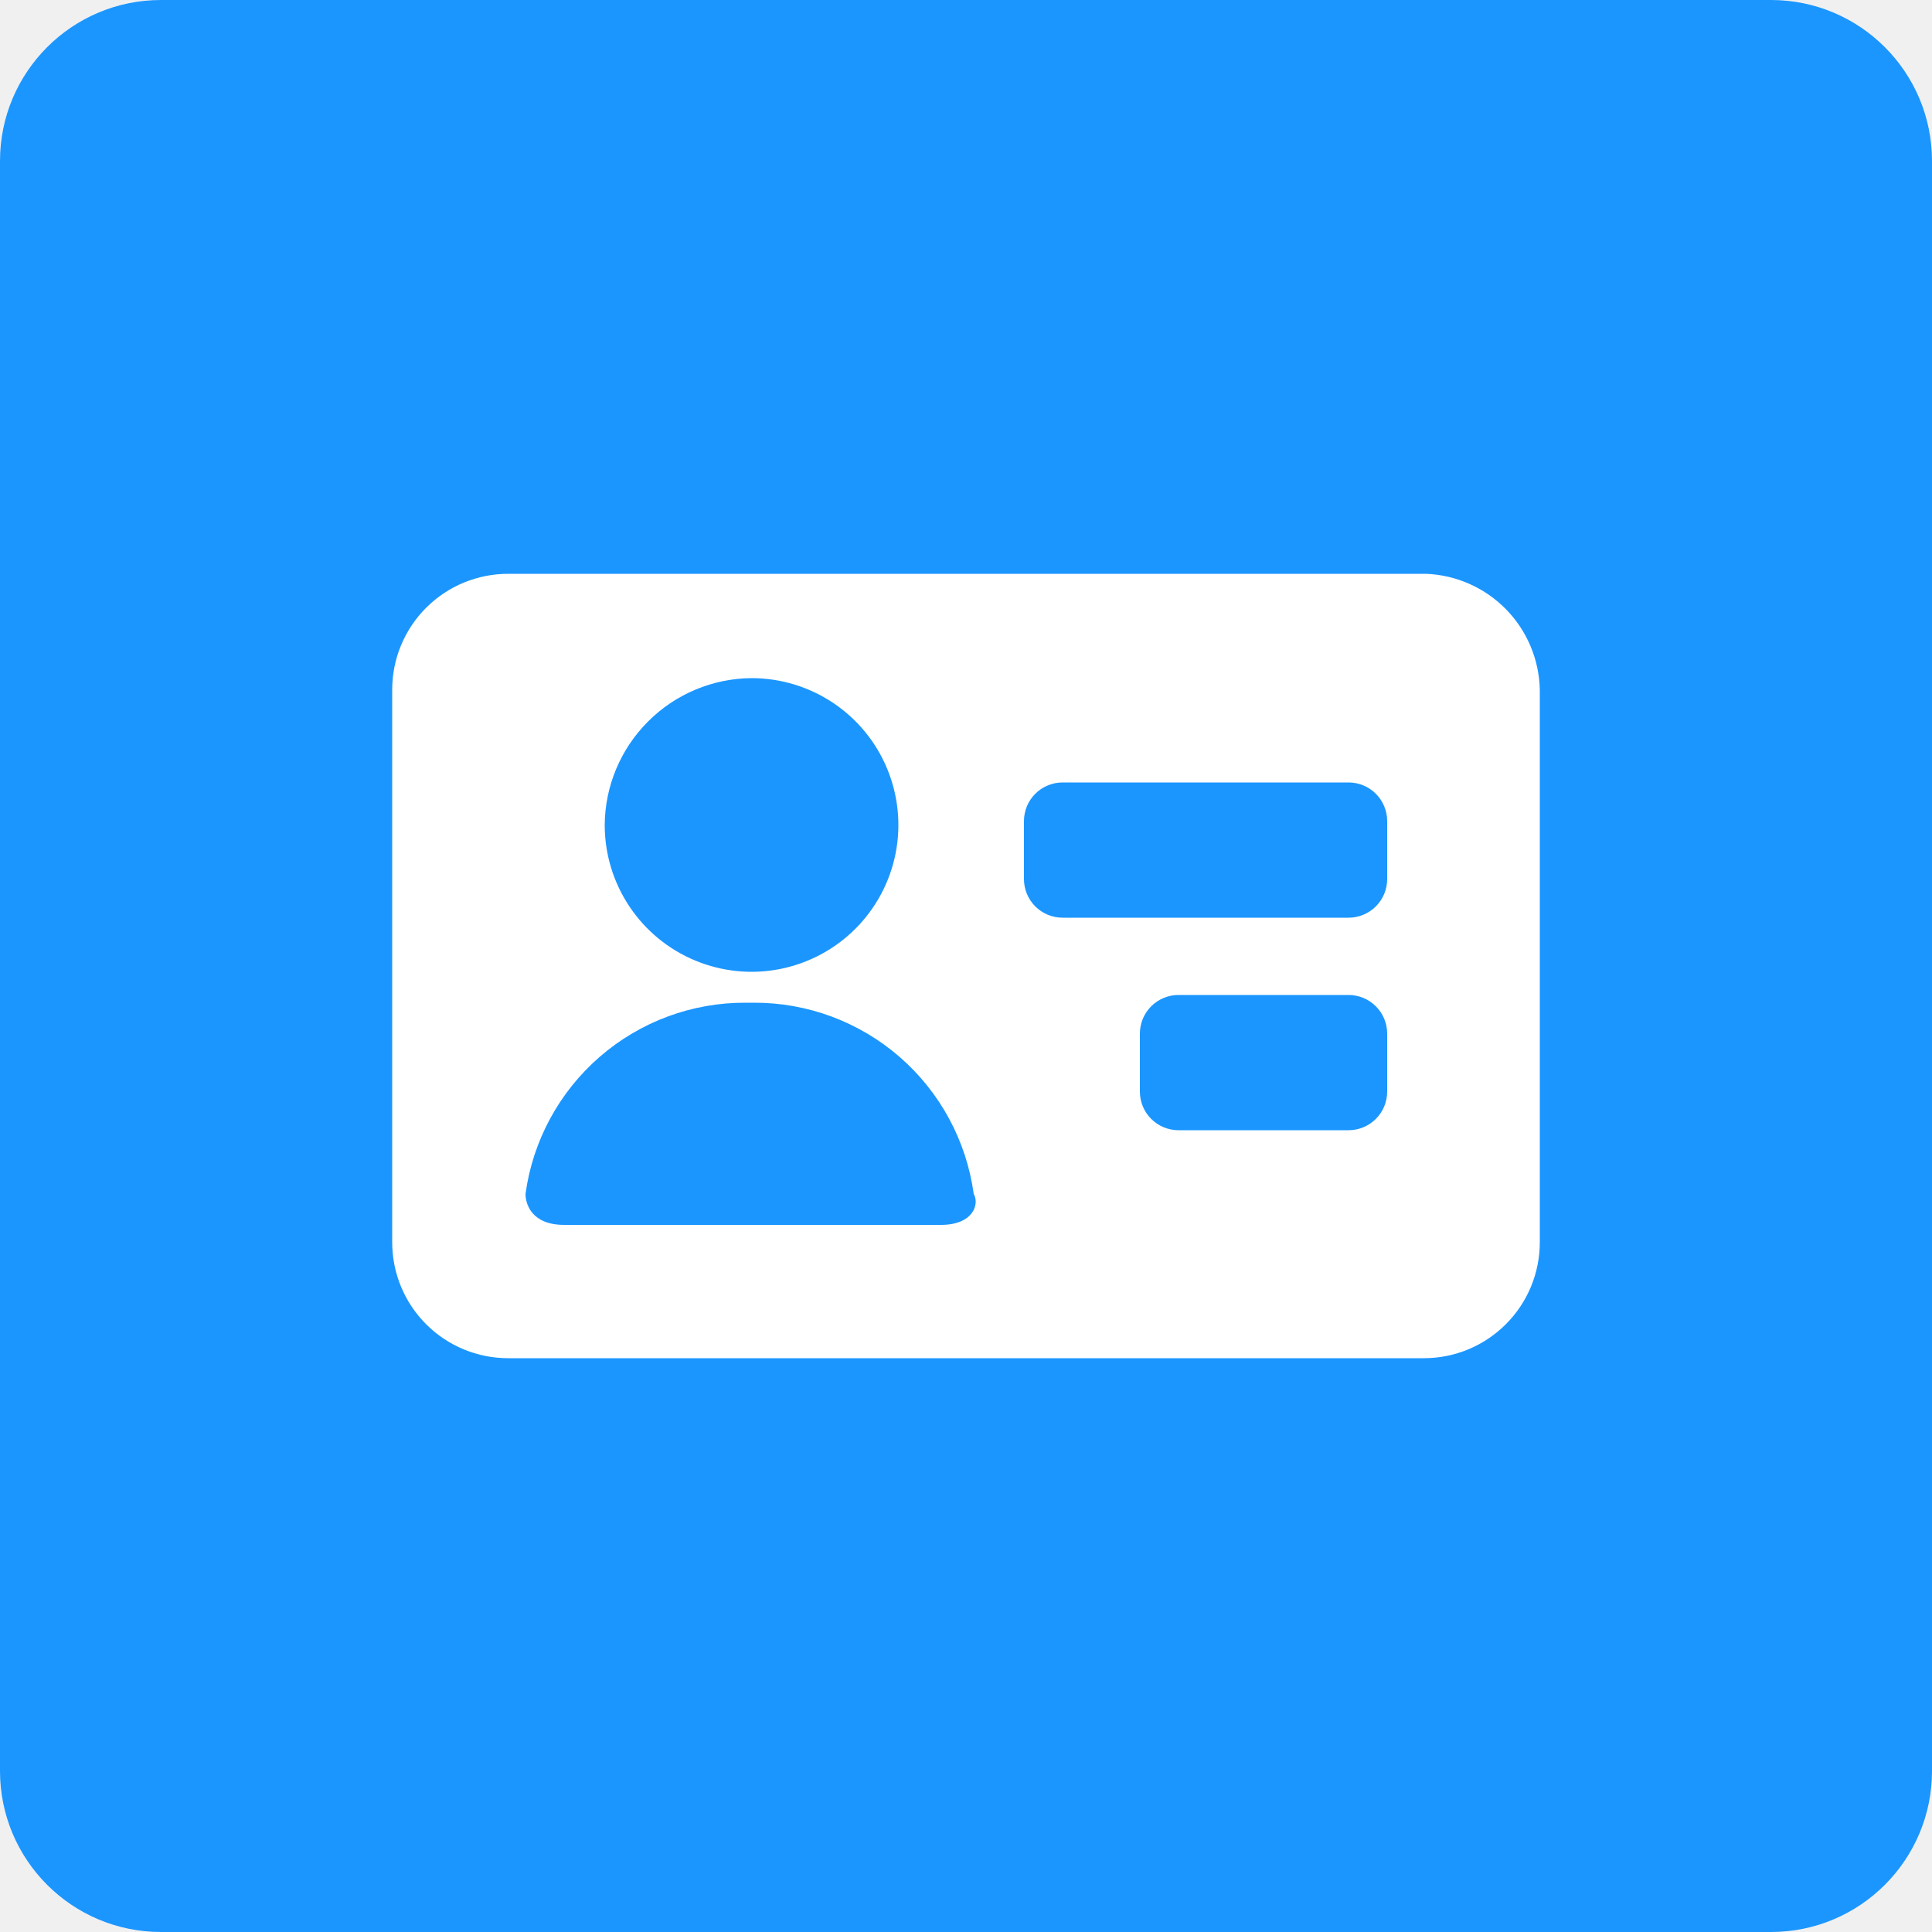
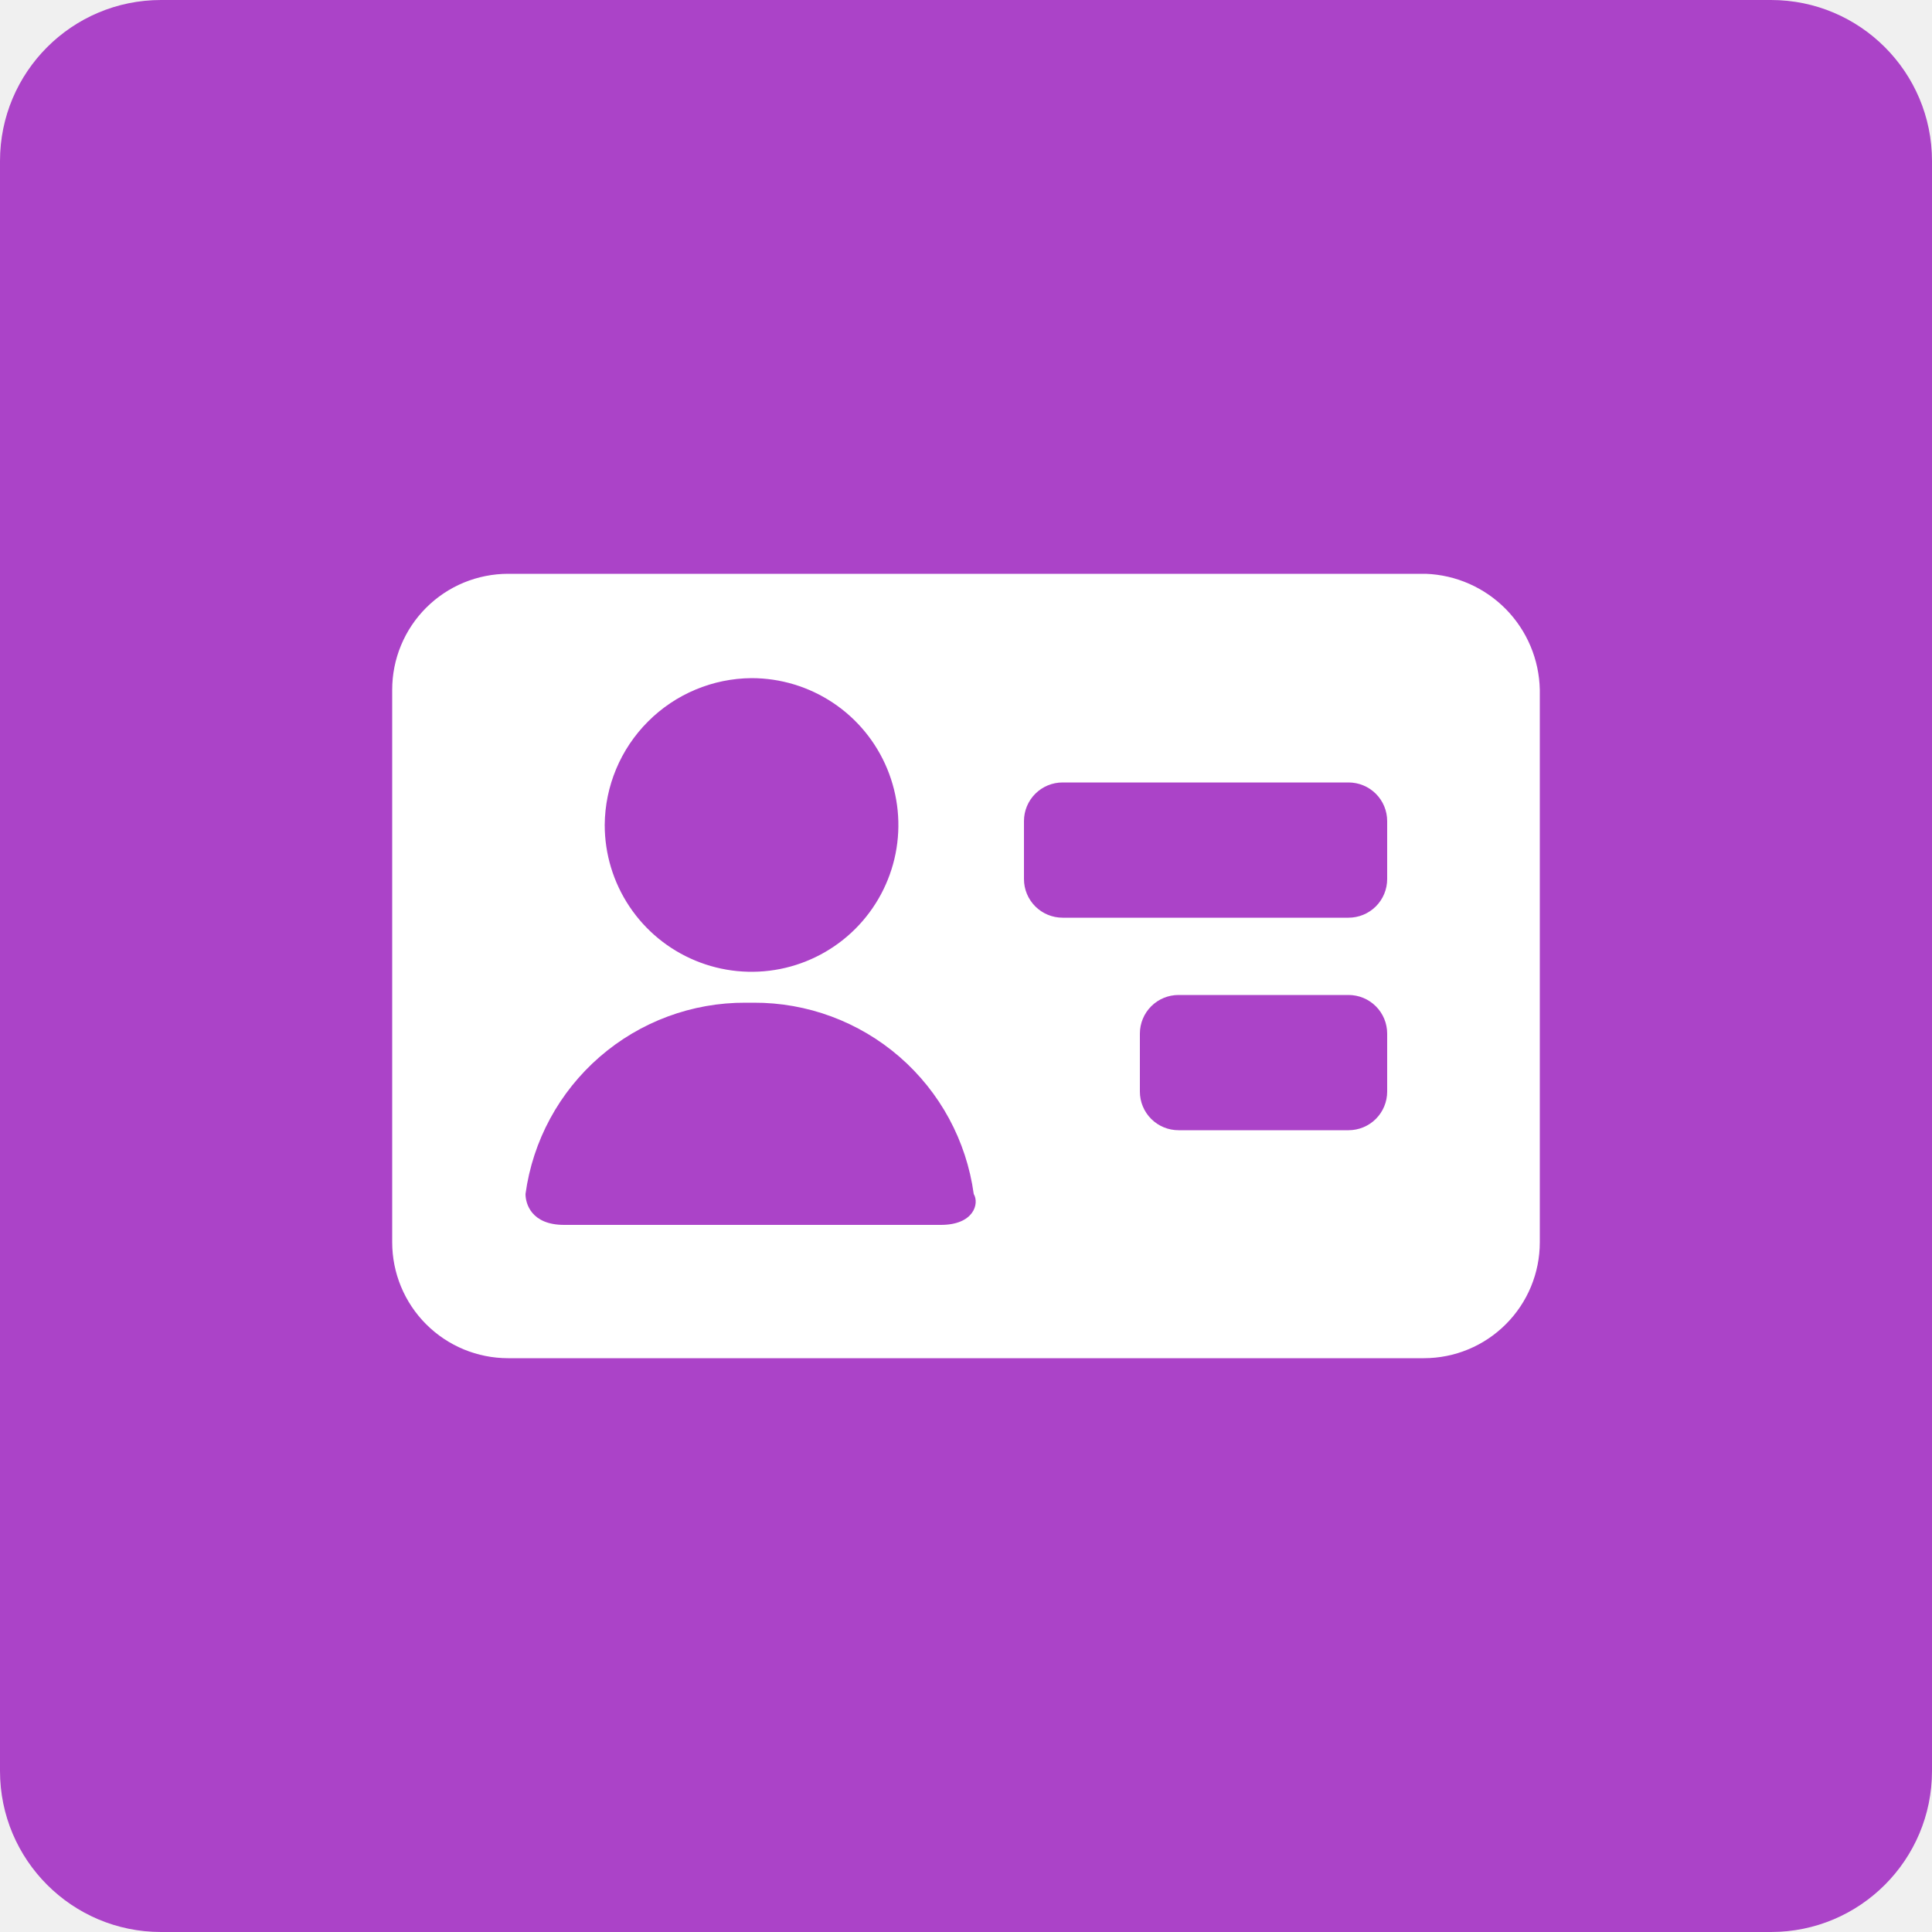
<svg xmlns="http://www.w3.org/2000/svg" width="44" height="44" viewBox="0 0 48 48" fill="none">
  <g id="Standard Icons / E / employee_contact" clip-path="url(#clip0_229_1664)">
-     <rect id="Icon Background" width="48" height="48" rx="4" fill="#1B96FF" />
+     <rect id="Icon Background" width="48" height="48" rx="4" fill="#ab43c8" />
    <path id="employee_contact" d="M35.424 14.256H12.624C12.246 14.256 11.871 14.331 11.522 14.475C11.172 14.62 10.855 14.832 10.587 15.1C10.32 15.367 10.108 15.684 9.963 16.034C9.818 16.383 9.744 16.758 9.744 17.136V30.864C9.744 31.628 10.047 32.36 10.587 32.9C11.127 33.441 11.86 33.744 12.624 33.744H35.376C36.14 33.744 36.872 33.441 37.412 32.9C37.953 32.36 38.256 31.628 38.256 30.864V17.136C38.24 16.385 37.939 15.669 37.412 15.133C36.886 14.598 36.174 14.284 35.424 14.256ZM18.672 16.848C19.393 16.848 20.099 17.062 20.699 17.463C21.299 17.864 21.766 18.433 22.042 19.1C22.318 19.767 22.391 20.5 22.25 21.208C22.109 21.915 21.762 22.565 21.251 23.076C20.741 23.586 20.091 23.933 19.384 24.074C18.676 24.215 17.942 24.142 17.276 23.866C16.609 23.59 16.04 23.123 15.639 22.523C15.238 21.923 15.024 21.218 15.024 20.496C15.031 19.531 15.418 18.607 16.101 17.925C16.783 17.242 17.707 16.855 18.672 16.848ZM23.376 30.432H14.016C13.2 30.432 13.056 29.904 13.056 29.664C13.236 28.343 13.891 27.133 14.898 26.258C15.904 25.384 17.195 24.905 18.528 24.912H18.72C20.053 24.905 21.343 25.384 22.35 26.258C23.357 27.133 24.011 28.343 24.192 29.664C24.336 29.904 24.192 30.432 23.376 30.432ZM34.464 27.12C34.464 27.375 34.363 27.619 34.183 27.799C34.003 27.979 33.758 28.08 33.504 28.08H29.28C29.025 28.08 28.781 27.979 28.601 27.799C28.421 27.619 28.32 27.375 28.32 27.12V25.68C28.32 25.425 28.421 25.181 28.601 25.001C28.781 24.821 29.025 24.72 29.28 24.72H33.504C33.758 24.72 34.003 24.821 34.183 25.001C34.363 25.181 34.464 25.425 34.464 25.68V27.12ZM34.464 21.84C34.464 22.095 34.363 22.339 34.183 22.519C34.003 22.699 33.758 22.8 33.504 22.8H26.4C26.145 22.8 25.901 22.699 25.721 22.519C25.541 22.339 25.44 22.095 25.44 21.84V20.4C25.44 20.145 25.541 19.901 25.721 19.721C25.901 19.541 26.145 19.44 26.4 19.44H33.504C33.758 19.44 34.003 19.541 34.183 19.721C34.363 19.901 34.464 20.145 34.464 20.4V21.84Z" fill="white" />
  </g>
  <defs>
    <clipPath id="clip0_229_1664">
      <rect width="48" height="48" fill="white" />
    </clipPath>
  </defs>
</svg>
